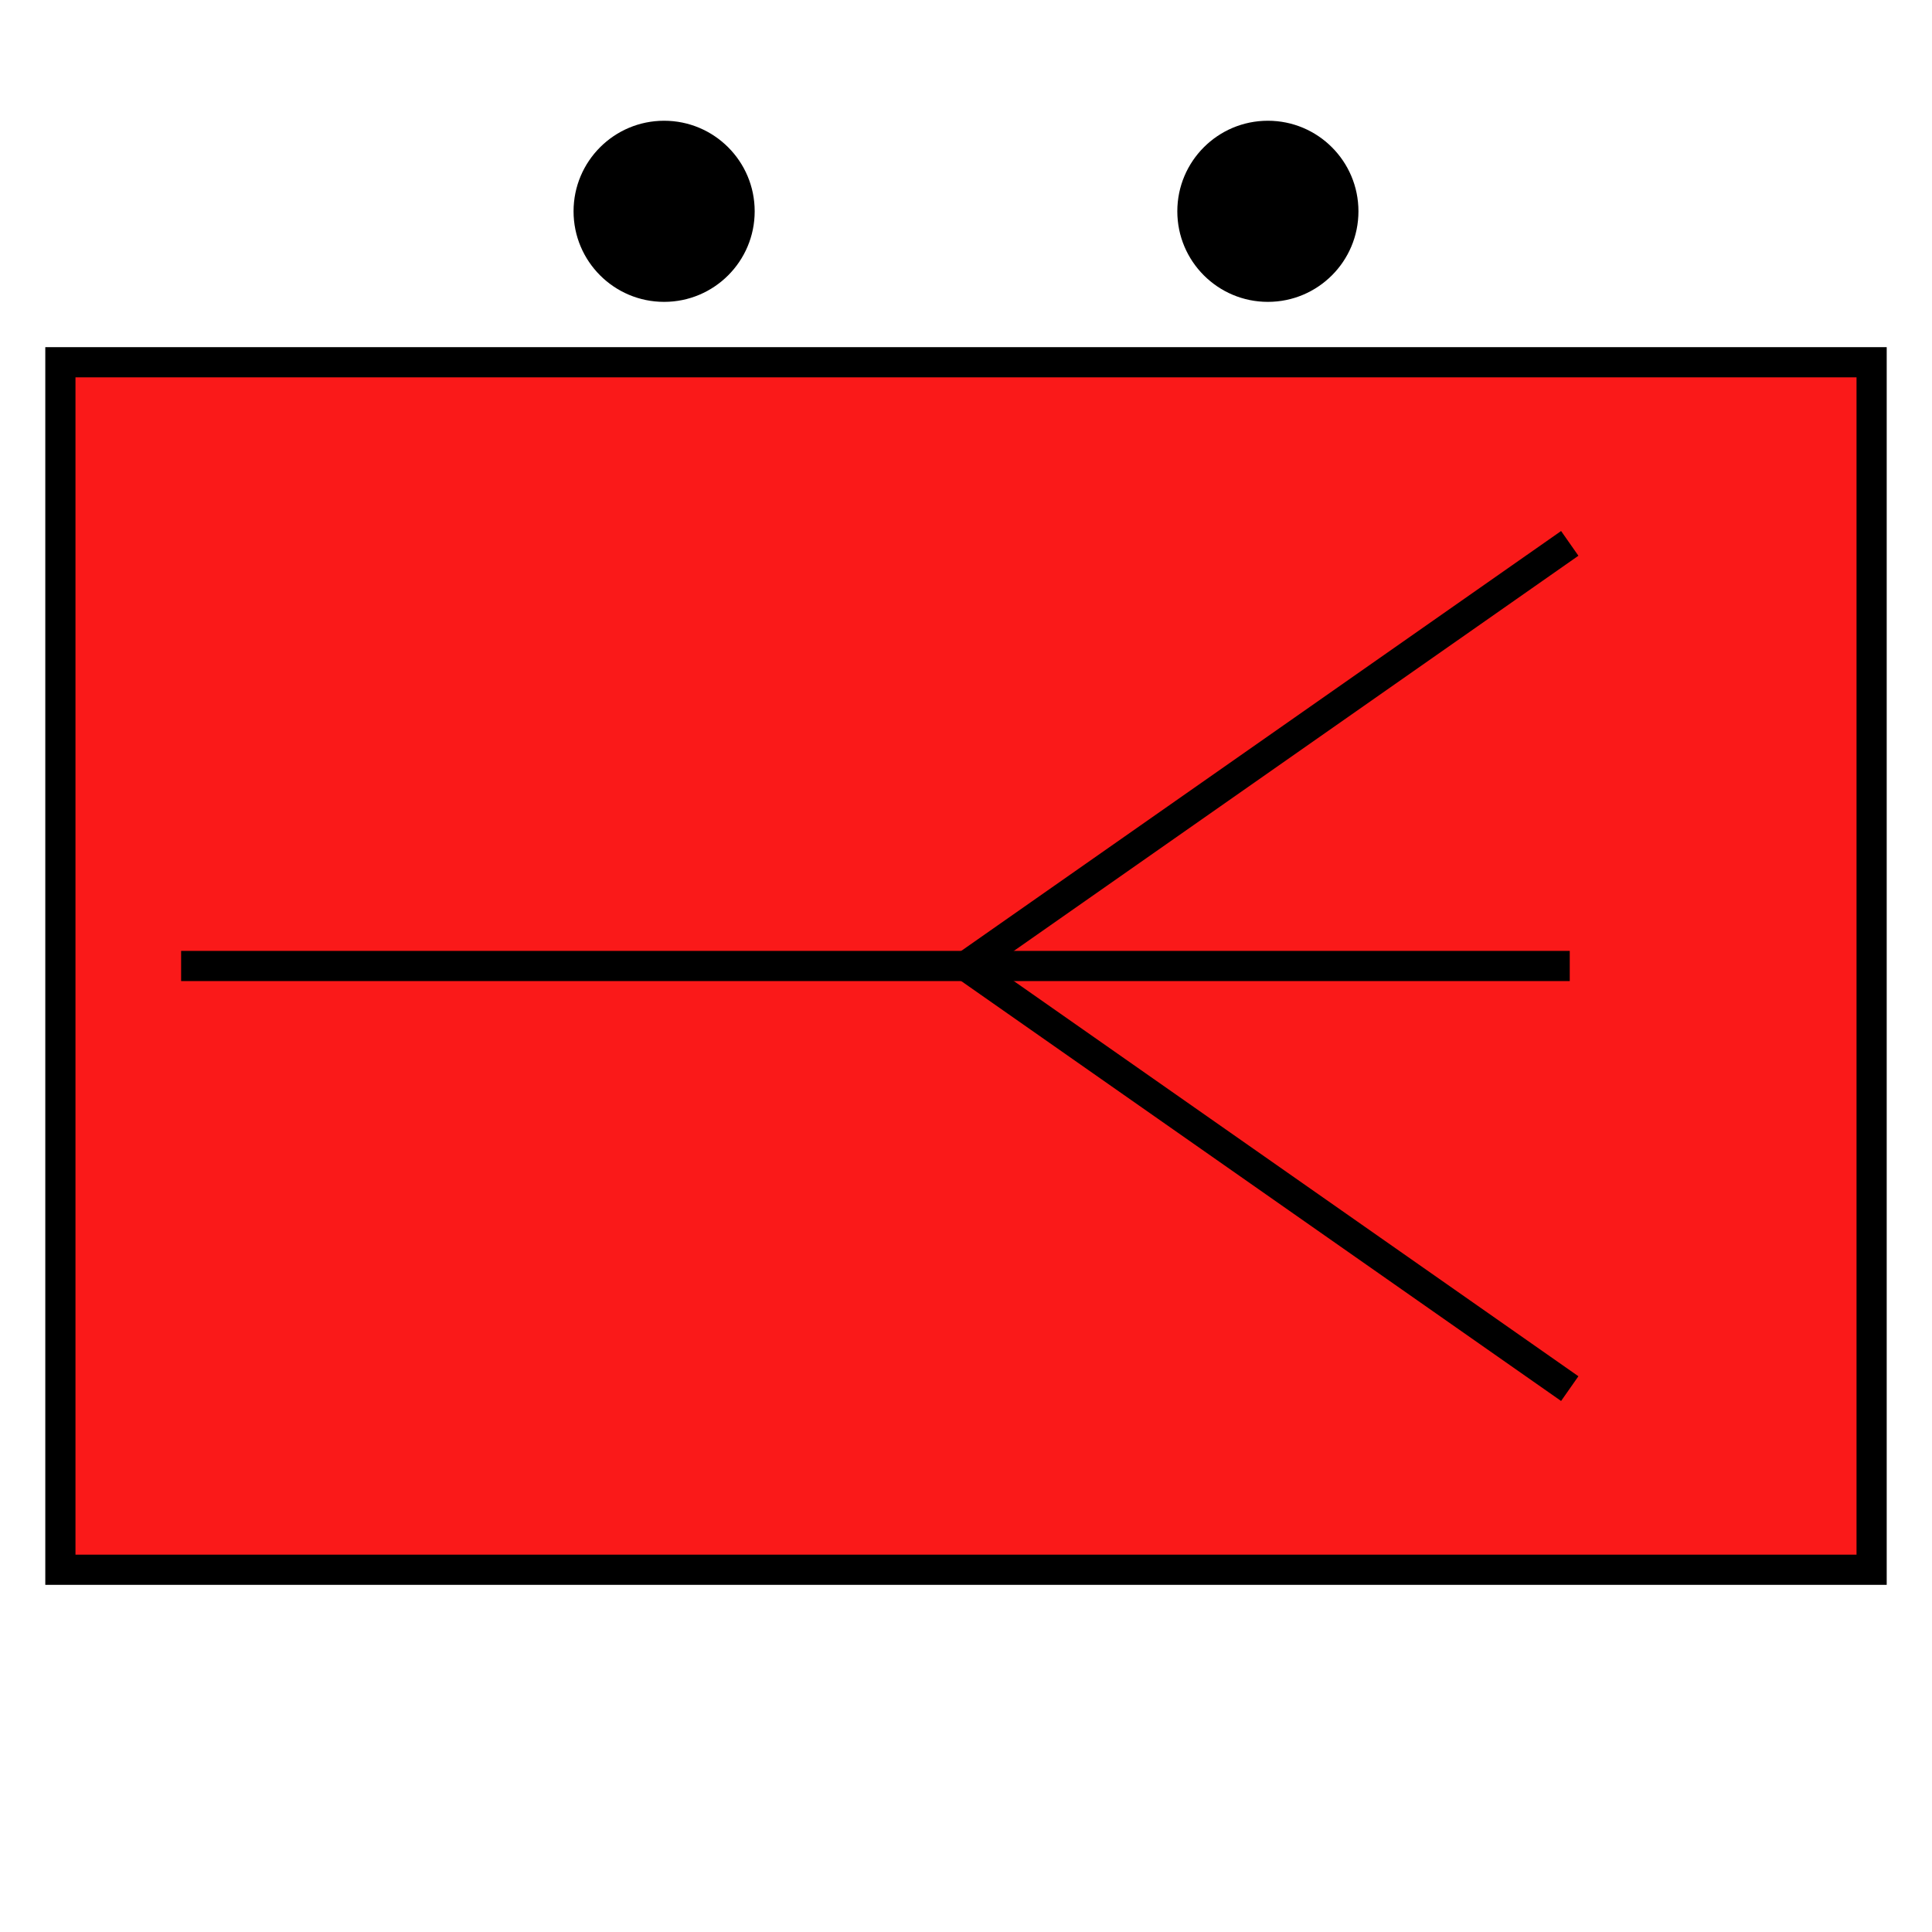
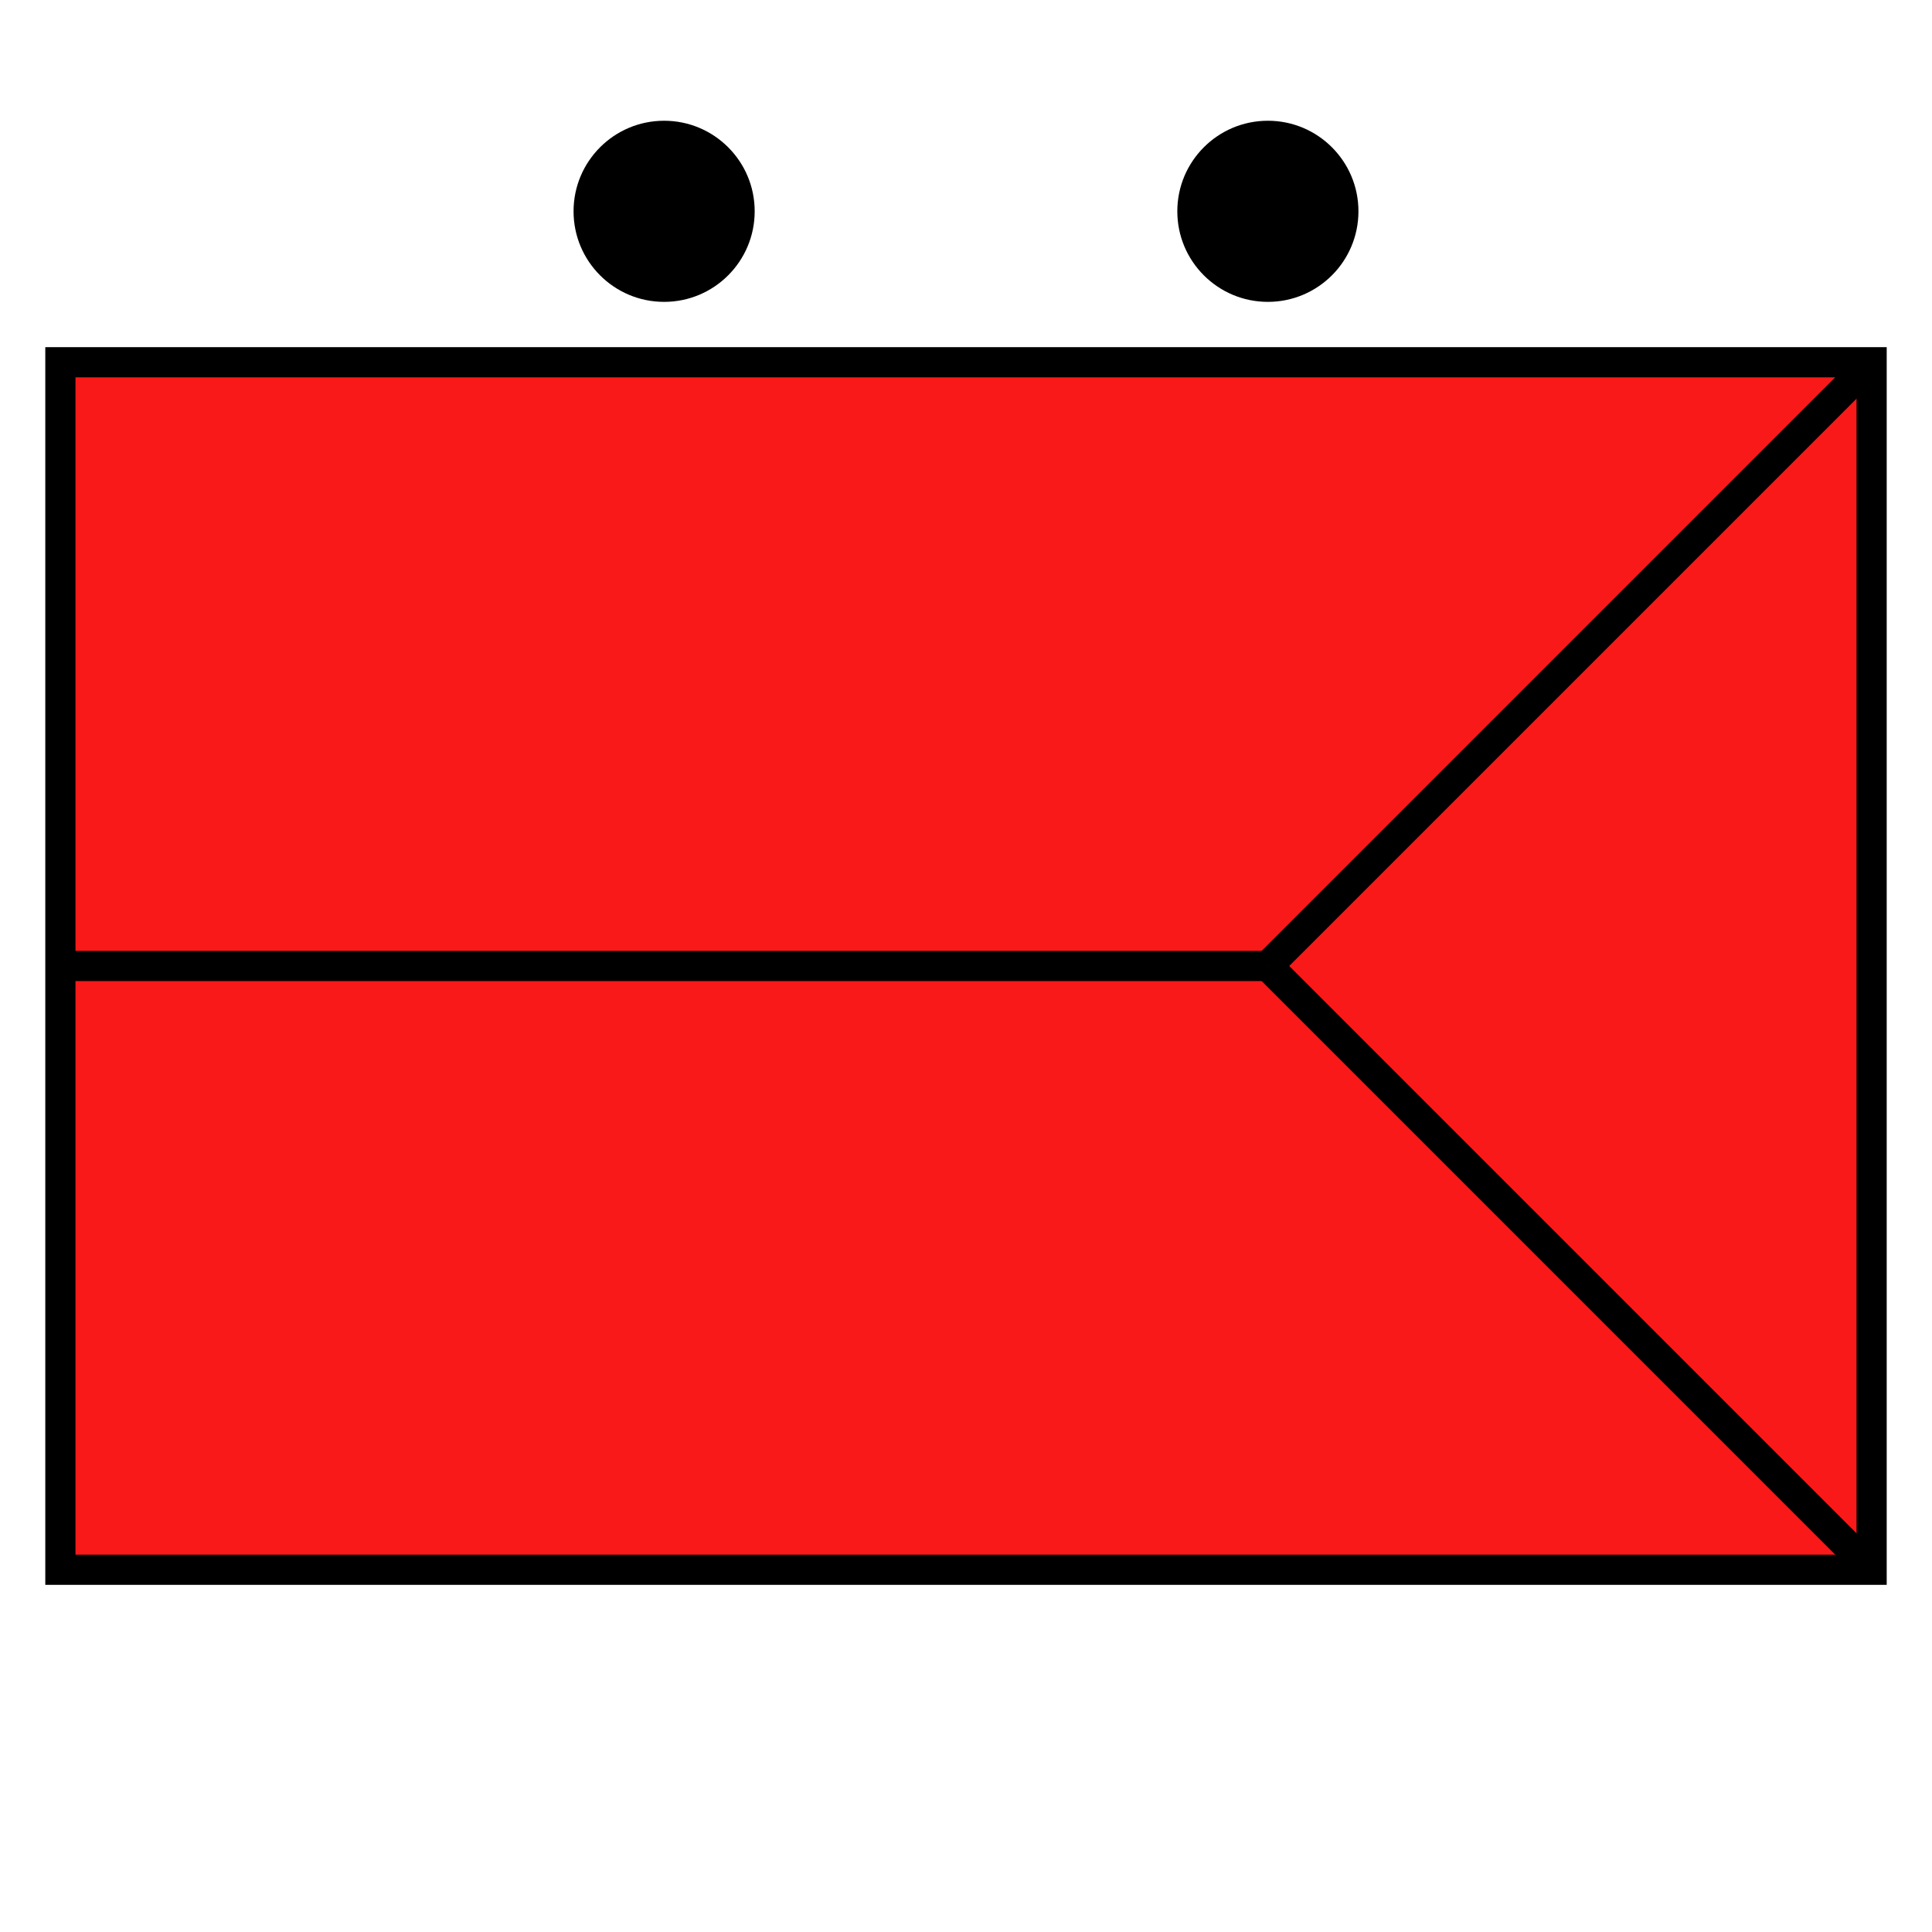
<svg xmlns="http://www.w3.org/2000/svg" viewBox="0 0 90.709 90.709" width="64" height="64" role="img" aria-labelledby="ez-title ez-desc">
  <circle cx="31.181" cy="9.921" r="4.252" fill="#000000" />
  <circle cx="59.528" cy="9.921" r="4.252" fill="#000000" />
  <rect x="2.835" y="17.008" width="85.039" height="56.693" fill="#fa1919" stroke="#000000" stroke-width="1.417" />
-   <g transform="translate(0 0)">
-     <line x1="8.504" y1="45.354" x2="73.701" y2="45.354" fill="none" stroke="#000000" stroke-width="1.417" />
-     <line x1="45.354" y1="45.354" x2="73.701" y2="25.512" fill="none" stroke="#000000" stroke-width="1.417" />
-     <line x1="45.354" y1="45.354" x2="73.701" y2="65.197" fill="none" stroke="#000000" stroke-width="1.417" />
-   </g>
+   <line x1="2.835" y1="45.354" x2="59.528" y2="45.354" fill="none" stroke="#000000" stroke-width="1.417" />
+   <line x1="59.528" y1="45.354" x2="87.874" y2="17.008" fill="none" stroke="#000000" stroke-width="1.417" />
+   <line x1="59.528" y1="45.354" x2="87.874" y2="73.701" fill="none" stroke="#000000" stroke-width="1.417" />
</svg>
